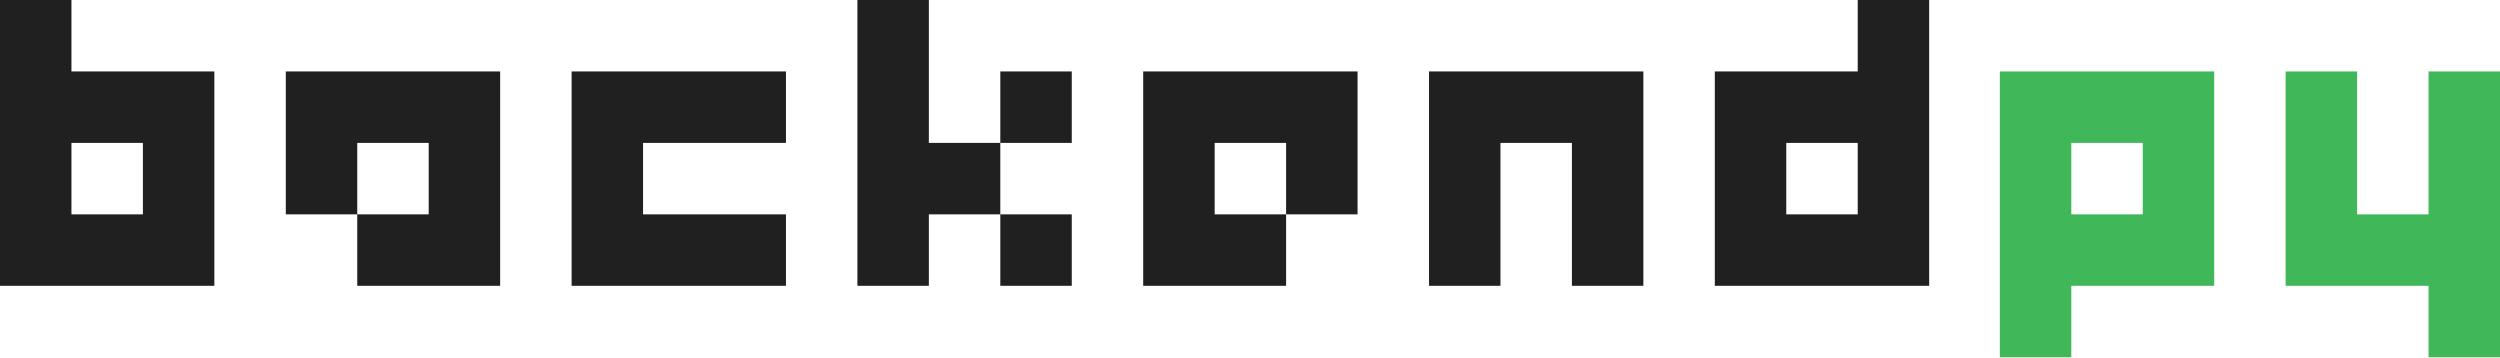
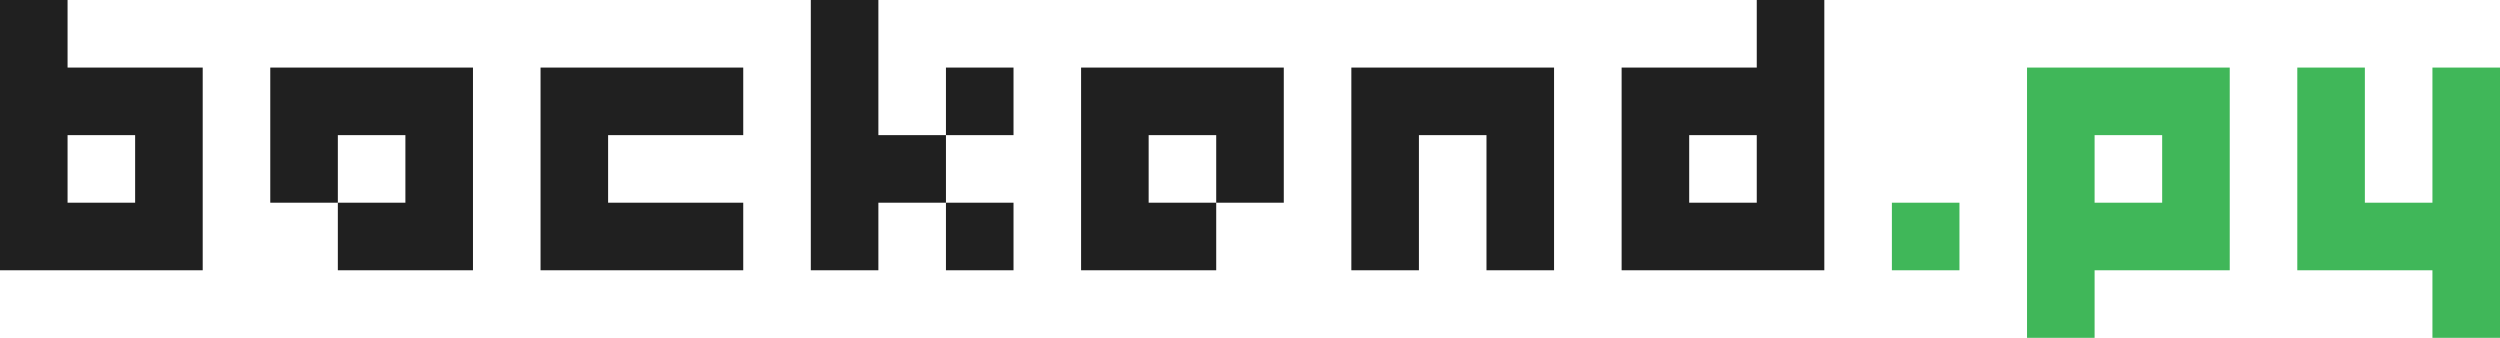
- <svg xmlns="http://www.w3.org/2000/svg" width="349.892mm" height="50mm" viewBox="0 0 349.892 50" version="1.1" id="svg2121">
+ <svg xmlns="http://www.w3.org/2000/svg" width="370mm" height="50mm" viewBox="0 0 370 50" version="1.1" id="svg2121">
  <defs id="defs2115" />
  <g id="layer1" transform="translate(82.19051,-122.3214)">
-     <path style="opacity:1;fill:#121212;fill-opacity:0.941;stroke:none;stroke-width:0.189;stroke-opacity:0" d="m 0,0 v 37.795 37.795 37.797 37.795 H 37.795 75.59 113.387 V 113.387 75.59 37.795 H 75.59 37.795 V 0 Z m 453.543,0 v 37.795 37.795 37.797 37.795 h 37.795 v -37.795 h 37.797 V 75.59 H 491.338 V 37.795 0 Z m 75.592,75.59 h 37.795 V 37.795 h -37.795 z m 0,37.797 v 37.795 h 37.795 V 113.387 Z M 982.678,0 v 37.795 h -37.795 -37.797 v 37.795 37.797 37.795 h 37.797 37.795 37.795 V 113.387 75.59 37.795 0 Z M 151.182,37.795 v 37.795 37.797 h 37.795 V 75.59 h 37.795 v 37.797 h -37.795 v 37.795 h 37.795 37.795 V 113.387 75.59 37.795 h -37.795 -37.795 z m 151.182,0 v 37.795 37.797 37.795 h 37.795 37.795 37.795 V 113.387 H 377.953 340.158 V 75.59 h 37.795 37.795 V 37.795 H 377.953 340.158 Z m 302.361,0 v 37.795 37.797 37.795 h 37.795 37.795 V 113.387 H 642.52 V 75.59 h 37.795 v 37.797 h 37.795 V 75.59 37.795 h -37.795 -37.795 z m 151.182,0 v 37.795 37.797 37.795 h 37.795 V 113.387 75.59 h 37.795 v 37.797 37.795 h 37.795 V 113.387 75.59 37.795 H 831.496 793.701 Z M 37.795,75.59 H 75.59 V 113.387 H 37.795 Z m 907.088,0 h 37.795 v 37.797 h -37.795 z" transform="matrix(0.2645833,0,0,0.2645833,-82.19051,122.3214)" id="rect889-3-3-1" />
-     <path style="opacity:1;fill:#34b24f;fill-opacity:0.941;stroke:none;stroke-width:0.189;stroke-opacity:0" d="m 1057.857,37.795 v 37.795 37.797 37.795 37.795 h 37.797 v -37.795 h 37.795 37.795 V 113.387 75.59 37.795 h -37.795 -37.795 z m 151.182,0 v 37.795 37.797 37.795 h 37.795 37.797 v 37.795 h 37.795 V 151.182 113.387 75.59 37.795 h -37.795 V 75.59 113.387 H 1246.834 V 75.59 37.795 Z m -113.385,37.795 h 37.795 v 37.797 h -37.795 z" id="rect889-3-3-1-7-8-77-03" transform="matrix(0.2645833,0,0,0.2645833,-82.19051,122.3214)" />
+     <path style="opacity:1;fill:#121212;fill-opacity:0.941;stroke:none;stroke-width:0.189;stroke-opacity:0" d="M 0 0 L 0 37.795 L 0 75.59 L 0 113.387 L 0 151.182 L 37.795 151.182 L 75.59 151.182 L 113.387 151.182 L 113.387 113.387 L 113.387 75.59 L 113.387 37.795 L 75.59 37.795 L 37.795 37.795 L 37.795 0 L 0 0 z M 453.543 0 L 453.543 37.795 L 453.543 75.59 L 453.543 113.387 L 453.543 151.182 L 491.338 151.182 L 491.338 113.387 L 529.135 113.387 L 529.135 75.59 L 491.338 75.59 L 491.338 37.795 L 491.338 0 L 453.543 0 z M 529.135 75.59 L 566.93 75.59 L 566.93 37.795 L 529.135 37.795 L 529.135 75.59 z M 529.135 113.387 L 529.135 151.182 L 566.93 151.182 L 566.93 113.387 L 529.135 113.387 z M 982.678 0 L 982.678 37.795 L 944.883 37.795 L 907.086 37.795 L 907.086 75.59 L 907.086 113.387 L 907.086 151.182 L 944.883 151.182 L 982.678 151.182 L 1020.473 151.182 L 1020.473 113.387 L 1020.473 75.59 L 1020.473 37.795 L 1020.473 0 L 982.678 0 z M 151.182 37.795 L 151.182 75.59 L 151.182 113.387 L 188.977 113.387 L 188.977 75.59 L 226.771 75.59 L 226.771 113.387 L 188.977 113.387 L 188.977 151.182 L 226.771 151.182 L 264.566 151.182 L 264.566 113.387 L 264.566 75.59 L 264.566 37.795 L 226.771 37.795 L 188.977 37.795 L 151.182 37.795 z M 302.363 37.795 L 302.363 75.59 L 302.363 113.387 L 302.363 151.182 L 340.158 151.182 L 377.953 151.182 L 415.748 151.182 L 415.748 113.387 L 377.953 113.387 L 340.158 113.387 L 340.158 75.59 L 377.953 75.59 L 415.748 75.59 L 415.748 37.795 L 377.953 37.795 L 340.158 37.795 L 302.363 37.795 z M 604.725 37.795 L 604.725 75.59 L 604.725 113.387 L 604.725 151.182 L 642.52 151.182 L 680.314 151.182 L 680.314 113.387 L 642.52 113.387 L 642.52 75.59 L 680.314 75.59 L 680.314 113.387 L 718.109 113.387 L 718.109 75.59 L 718.109 37.795 L 680.314 37.795 L 642.52 37.795 L 604.725 37.795 z M 755.906 37.795 L 755.906 75.59 L 755.906 113.387 L 755.906 151.182 L 793.701 151.182 L 793.701 113.387 L 793.701 75.59 L 831.496 75.59 L 831.496 113.387 L 831.496 151.182 L 869.291 151.182 L 869.291 113.387 L 869.291 75.59 L 869.291 37.795 L 831.496 37.795 L 793.701 37.795 L 755.906 37.795 z M 37.795 75.59 L 75.59 75.59 L 75.59 113.387 L 37.795 113.387 L 37.795 75.59 z M 944.883 75.59 L 982.678 75.59 L 982.678 113.387 L 944.883 113.387 L 944.883 75.59 z " transform="matrix(0.2645833,0,0,0.2645833,-82.19051,122.3214)" id="rect889-3-3-1" />
+     <path style="opacity:1;fill:#34b24f;fill-opacity:0.941;stroke:none;stroke-width:0.189;stroke-opacity:0" d="M 1133.857 37.795 L 1133.857 75.59 L 1133.857 113.387 L 1133.857 151.182 L 1133.857 188.977 L 1171.654 188.977 L 1171.654 151.182 L 1209.449 151.182 L 1247.244 151.182 L 1247.244 113.387 L 1247.244 75.59 L 1247.244 37.795 L 1209.449 37.795 L 1171.654 37.795 L 1133.857 37.795 z M 1285.039 37.795 L 1285.039 75.59 L 1285.039 113.387 L 1285.039 151.182 L 1322.834 151.182 L 1360.631 151.182 L 1360.631 188.977 L 1398.426 188.977 L 1398.426 151.182 L 1398.426 113.387 L 1398.426 75.59 L 1398.426 37.795 L 1360.631 37.795 L 1360.631 75.59 L 1360.631 113.387 L 1322.834 113.387 L 1322.834 75.59 L 1322.834 37.795 L 1285.039 37.795 z M 1171.654 75.59 L 1209.449 75.59 L 1209.449 113.387 L 1171.654 113.387 L 1171.654 75.59 z M 1058.268 113.387 L 1058.268 151.182 L 1096.062 151.182 L 1096.062 113.387 L 1058.268 113.387 z " transform="matrix(0.2645833,0,0,0.2645833,-82.19051,122.3214)" id="rect889-3-3-1-7-8-77-03" />
  </g>
</svg>
